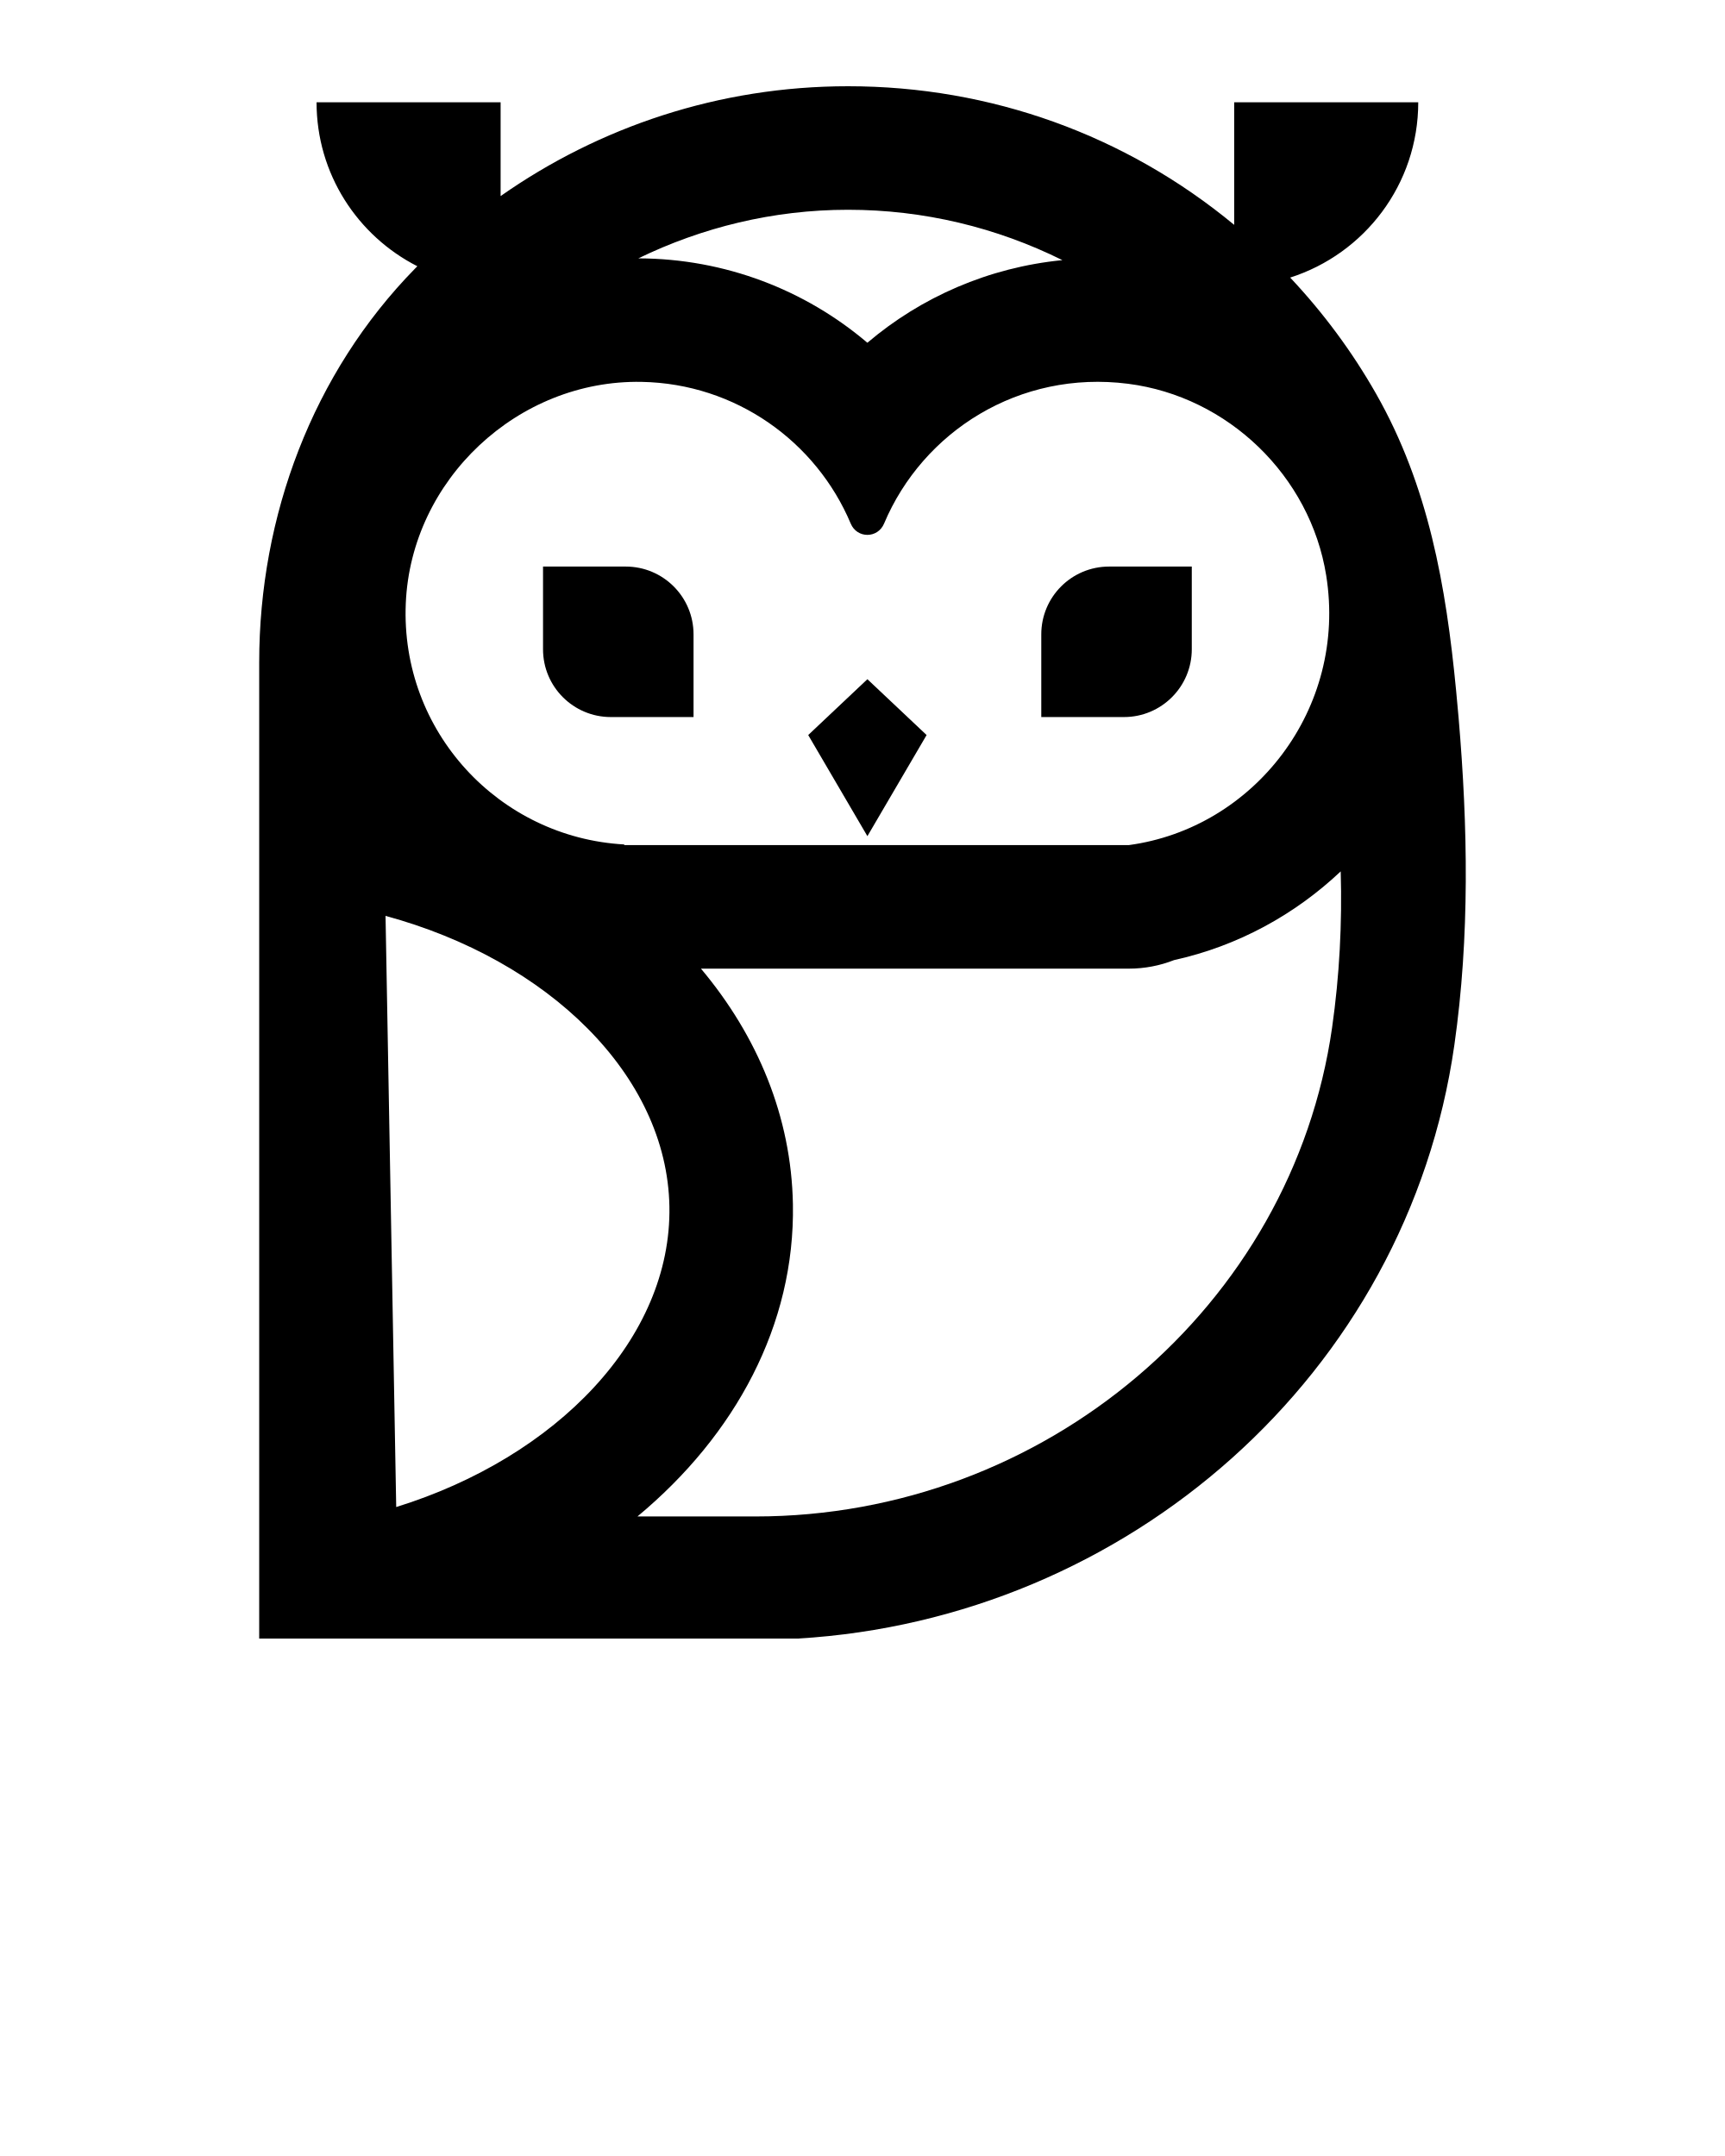
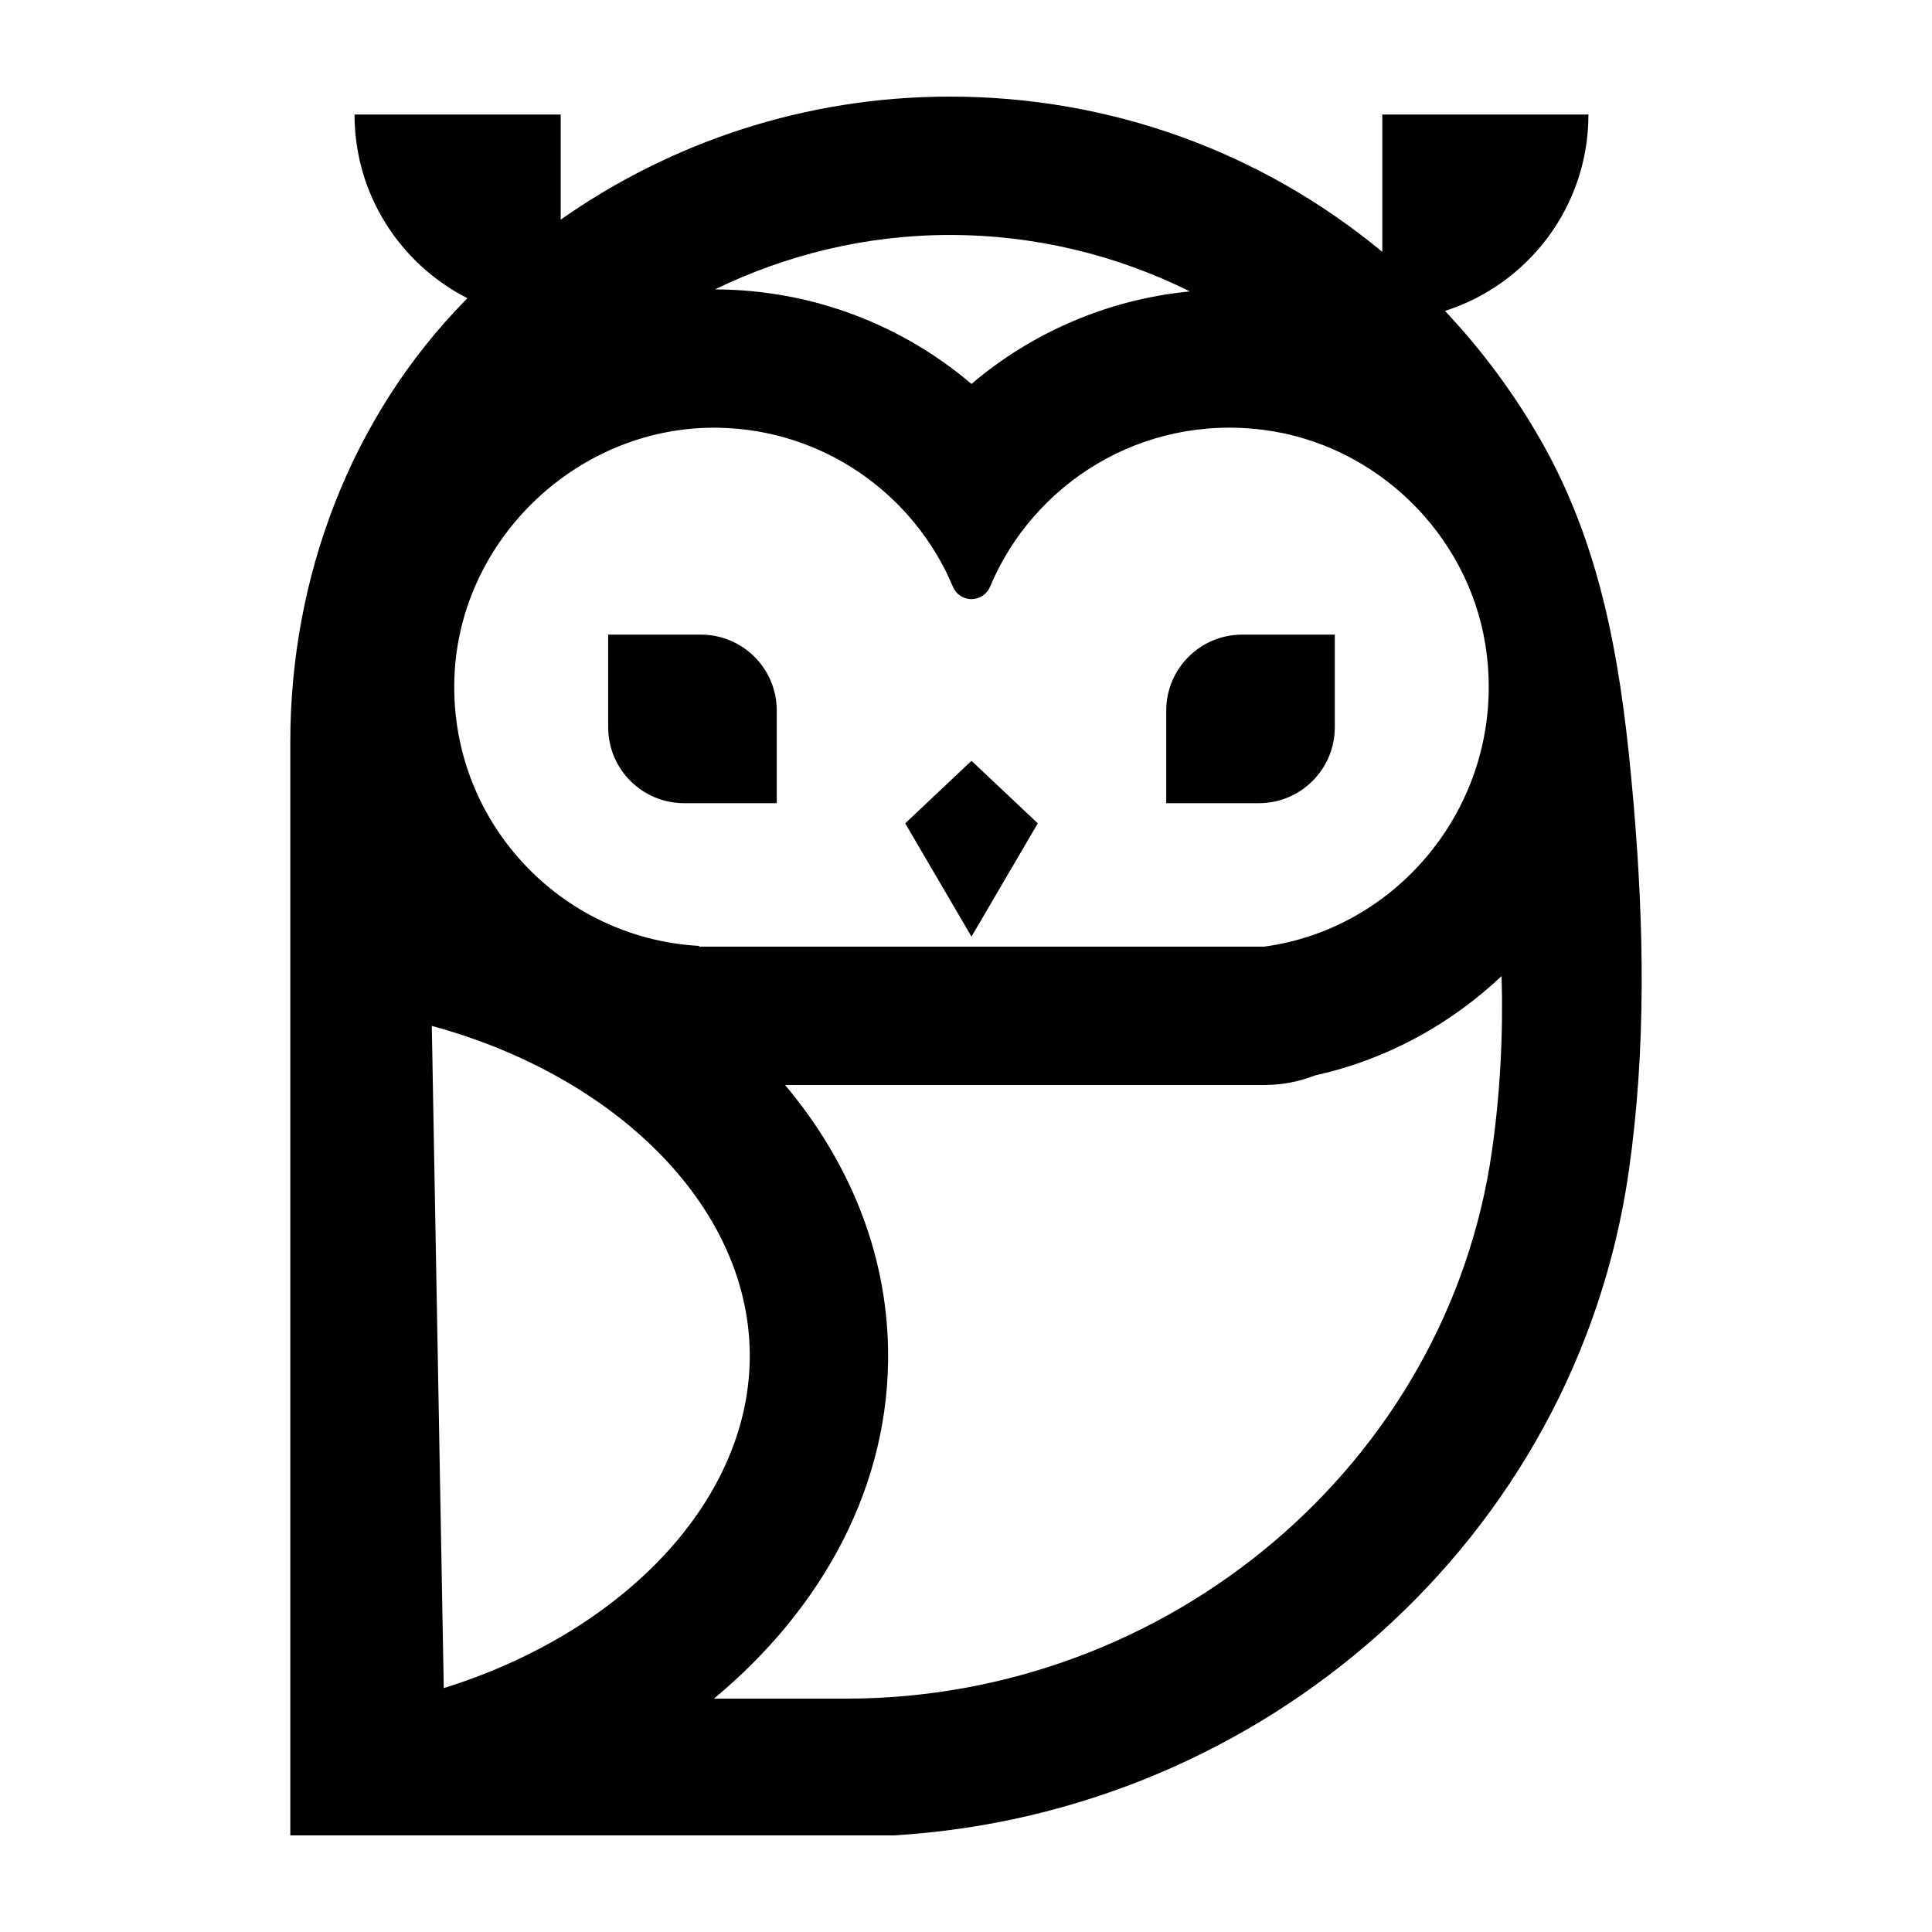
- <svg xmlns="http://www.w3.org/2000/svg" version="1.1" x="0px" y="0px" viewBox="0 0 100 125" style="enable-background:new 0 0 100 100;" xml:space="preserve">
+ <svg xmlns="http://www.w3.org/2000/svg" version="1.1" x="0px" y="0px" viewBox="0 0 100 100" style="enable-background:new 0 0 100 100;" xml:space="preserve">
  <g style="" display="none">
    <rect x="-306.877" y="-65.377" style="" width="1373.931" height="848.958" display="inline" fill="#BDACAF" />
  </g>
  <g>
    <path d="M69.089,37.643v-4.795h-4.795c-2.171,0-3.93,1.76-3.93,3.93v4.795h4.795C67.329,41.573,69.089,39.813,69.089,37.643z" />
    <path d="M35.41,41.573h4.795v-4.795c0-2.171-1.76-3.93-3.93-3.93h-4.795v4.795C31.479,39.813,33.239,41.573,35.41,41.573z" />
    <polygon points="53.716,42.616 50.284,39.379 46.853,42.616 50.284,48.479  " />
    <path d="M84.31,60.593c0.898-6.286,0.786-12.667,0.246-18.982c-0.045-0.526-0.093-1.051-0.144-1.576   c-0.583-6.053-1.595-11.856-4.643-17.213c-1.37-2.408-3.034-4.665-4.976-6.729c4.305-1.374,7.425-5.403,7.424-10.164h-10.67v7.108   C65.261,7.833,57.432,5,49.165,5c-7.49,0-14.434,2.362-20.144,6.368l0-5.439h-10.67c0,4.154,2.378,7.744,5.843,9.507   c-0.044,0.044-0.088,0.089-0.132,0.134c-5.937,6.06-9.036,14.352-9.036,22.836V95h31.229C65.341,93.867,81.579,79.71,84.31,60.593z    M49.165,12.162c4.386,0,8.607,1.027,12.423,2.92c-4.275,0.42-8.188,2.141-11.305,4.79c-3.591-3.052-8.236-4.878-13.278-4.893   C40.69,13.192,44.805,12.162,49.165,12.162z M37.193,22.14c5.461,0.1,10.122,3.462,12.125,8.218   c0.367,0.872,1.565,0.87,1.932-0.002c2.246-5.333,7.834-8.912,14.145-8.106c5.799,0.74,10.565,5.346,11.487,11.119   c1.233,7.725-4.189,14.648-11.445,15.628H36.188V48.96c-7.257-0.404-12.981-6.551-12.664-13.98   C23.83,27.812,30.02,22.008,37.193,22.14z M22.969,87.375L22.35,53.101c9.422,2.556,16.318,9.227,16.456,16.845   C38.943,77.564,32.293,84.48,22.969,87.375z M36.955,87.92c5.679-4.72,9.137-11.109,9.011-18.103   c-0.091-5.063-2.045-9.745-5.331-13.657h24.802c0.927,0,1.812-0.176,2.625-0.496c3.708-0.817,7.012-2.643,9.66-5.143   c0.087,3.014-0.069,6.043-0.5,9.06c-2.308,16.157-16.681,28.34-33.433,28.34H36.955z" />
  </g>
</svg>
